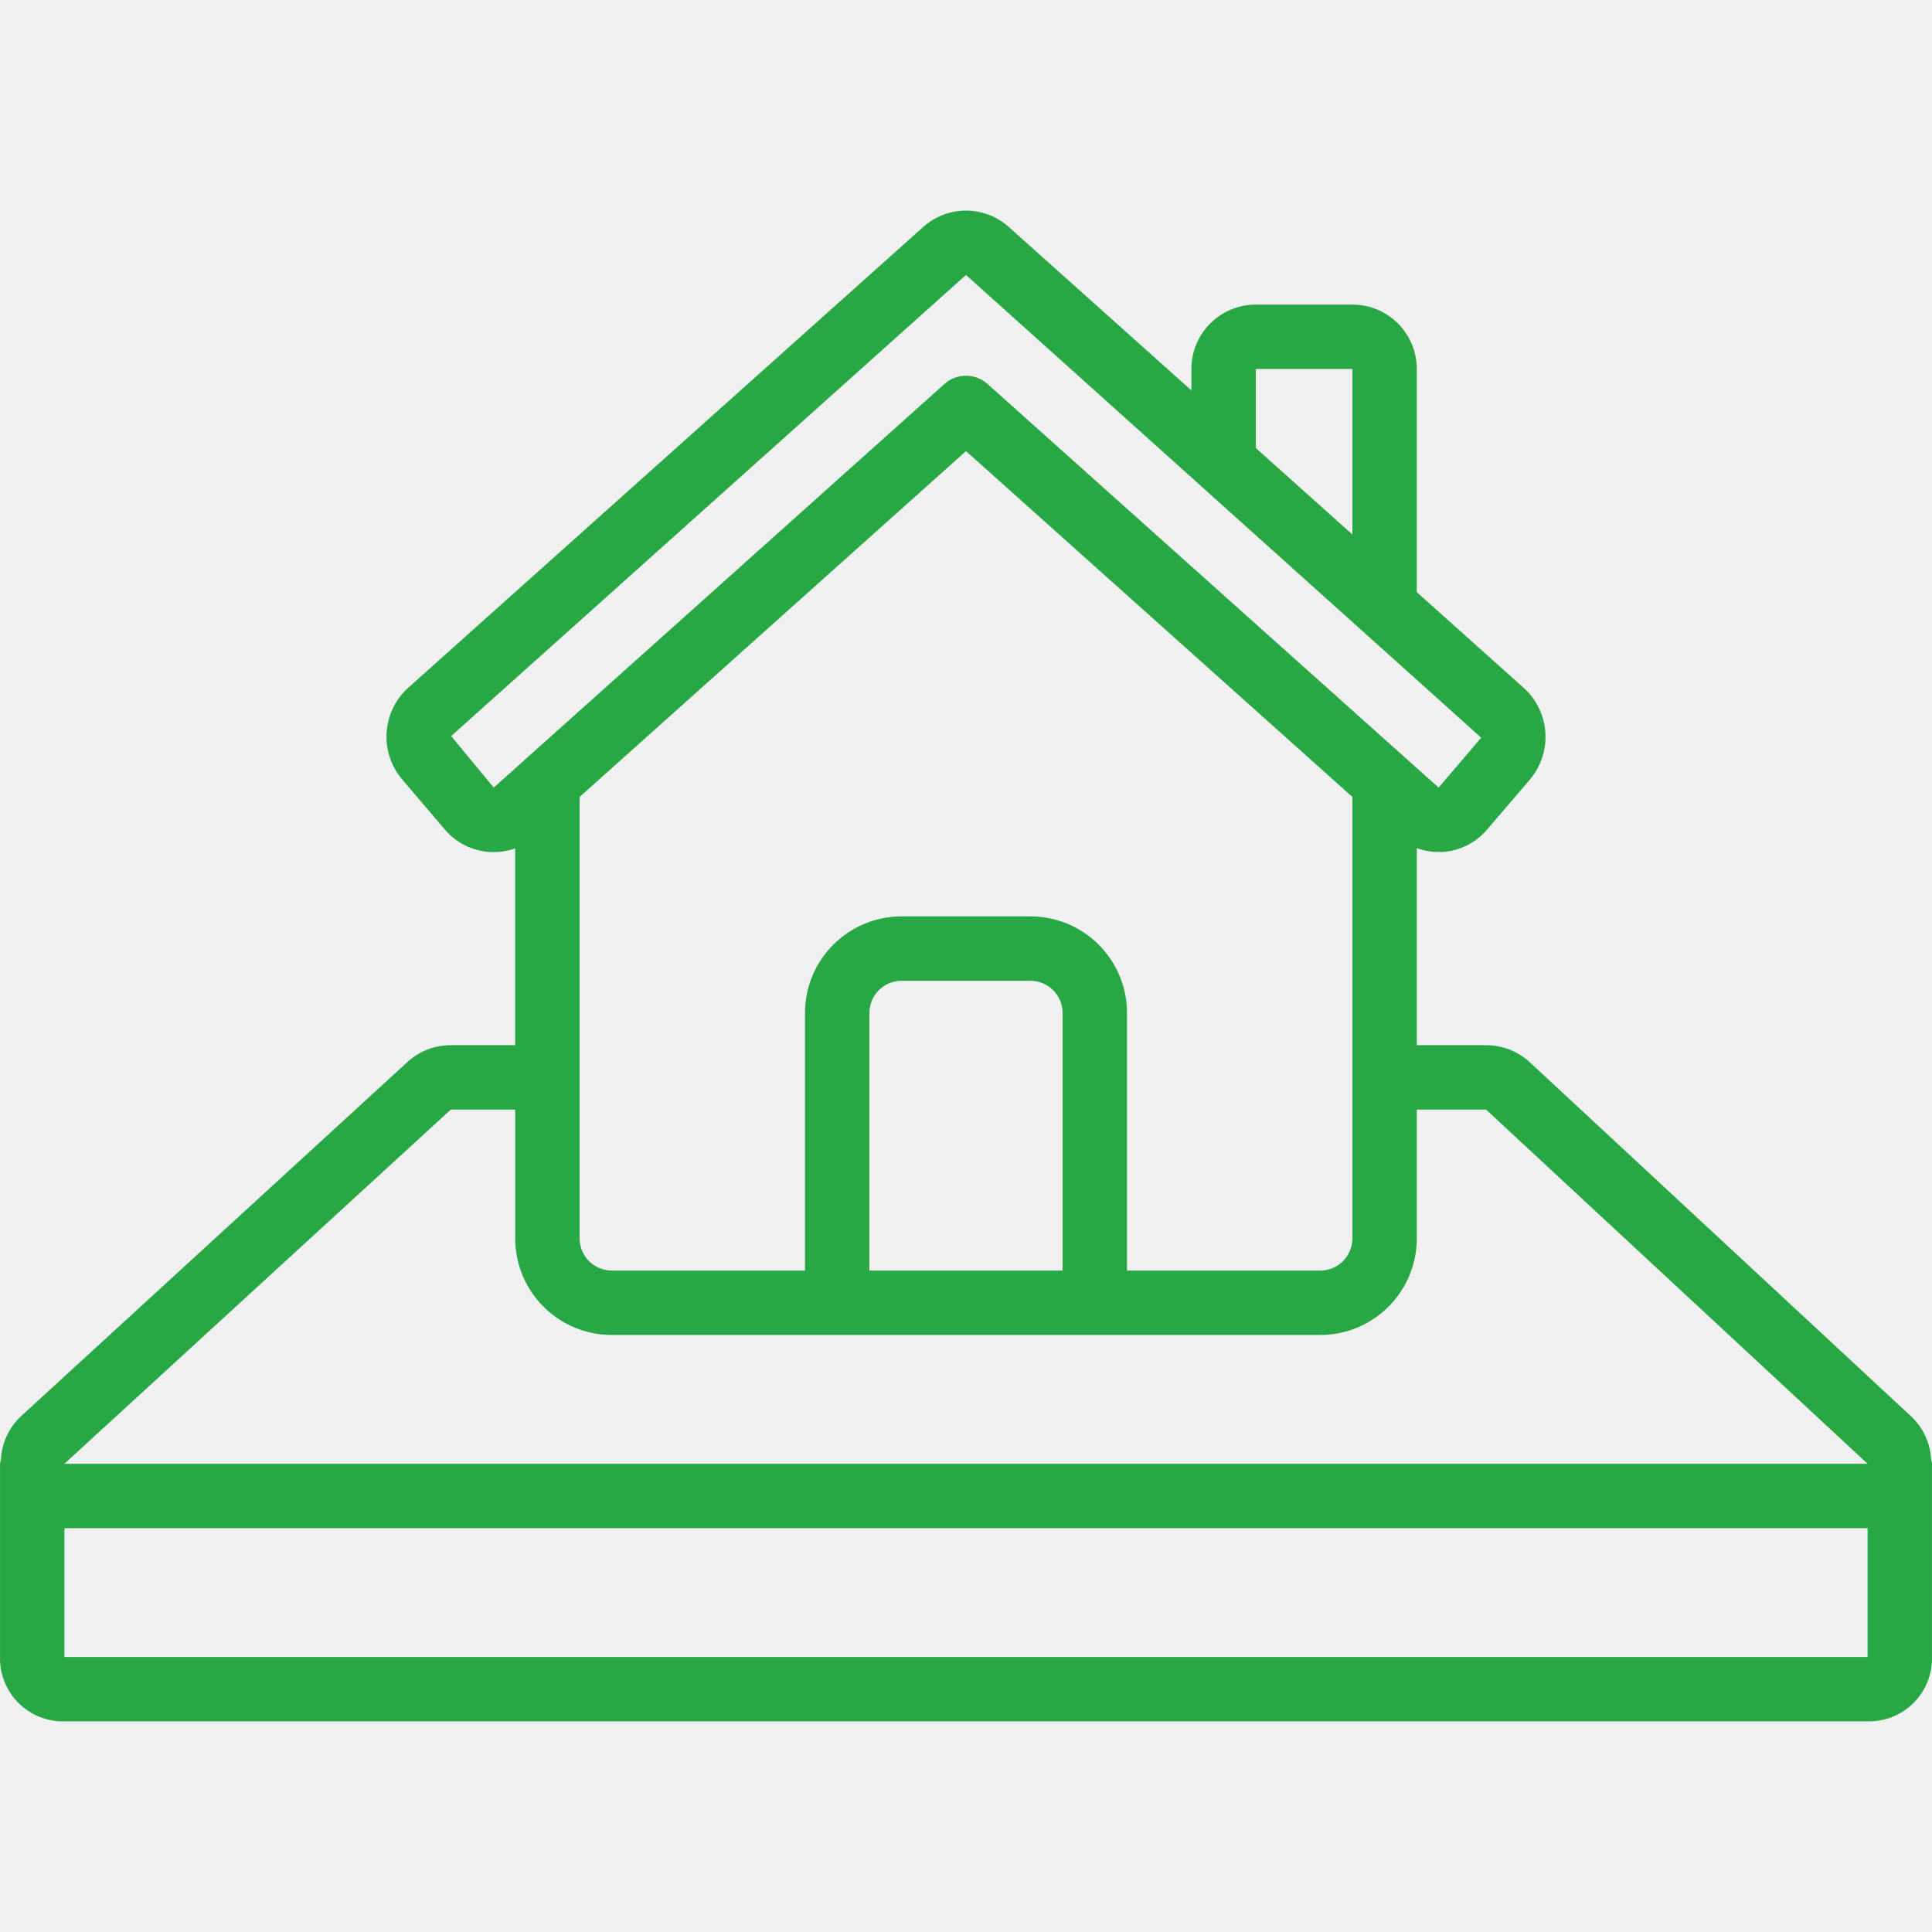
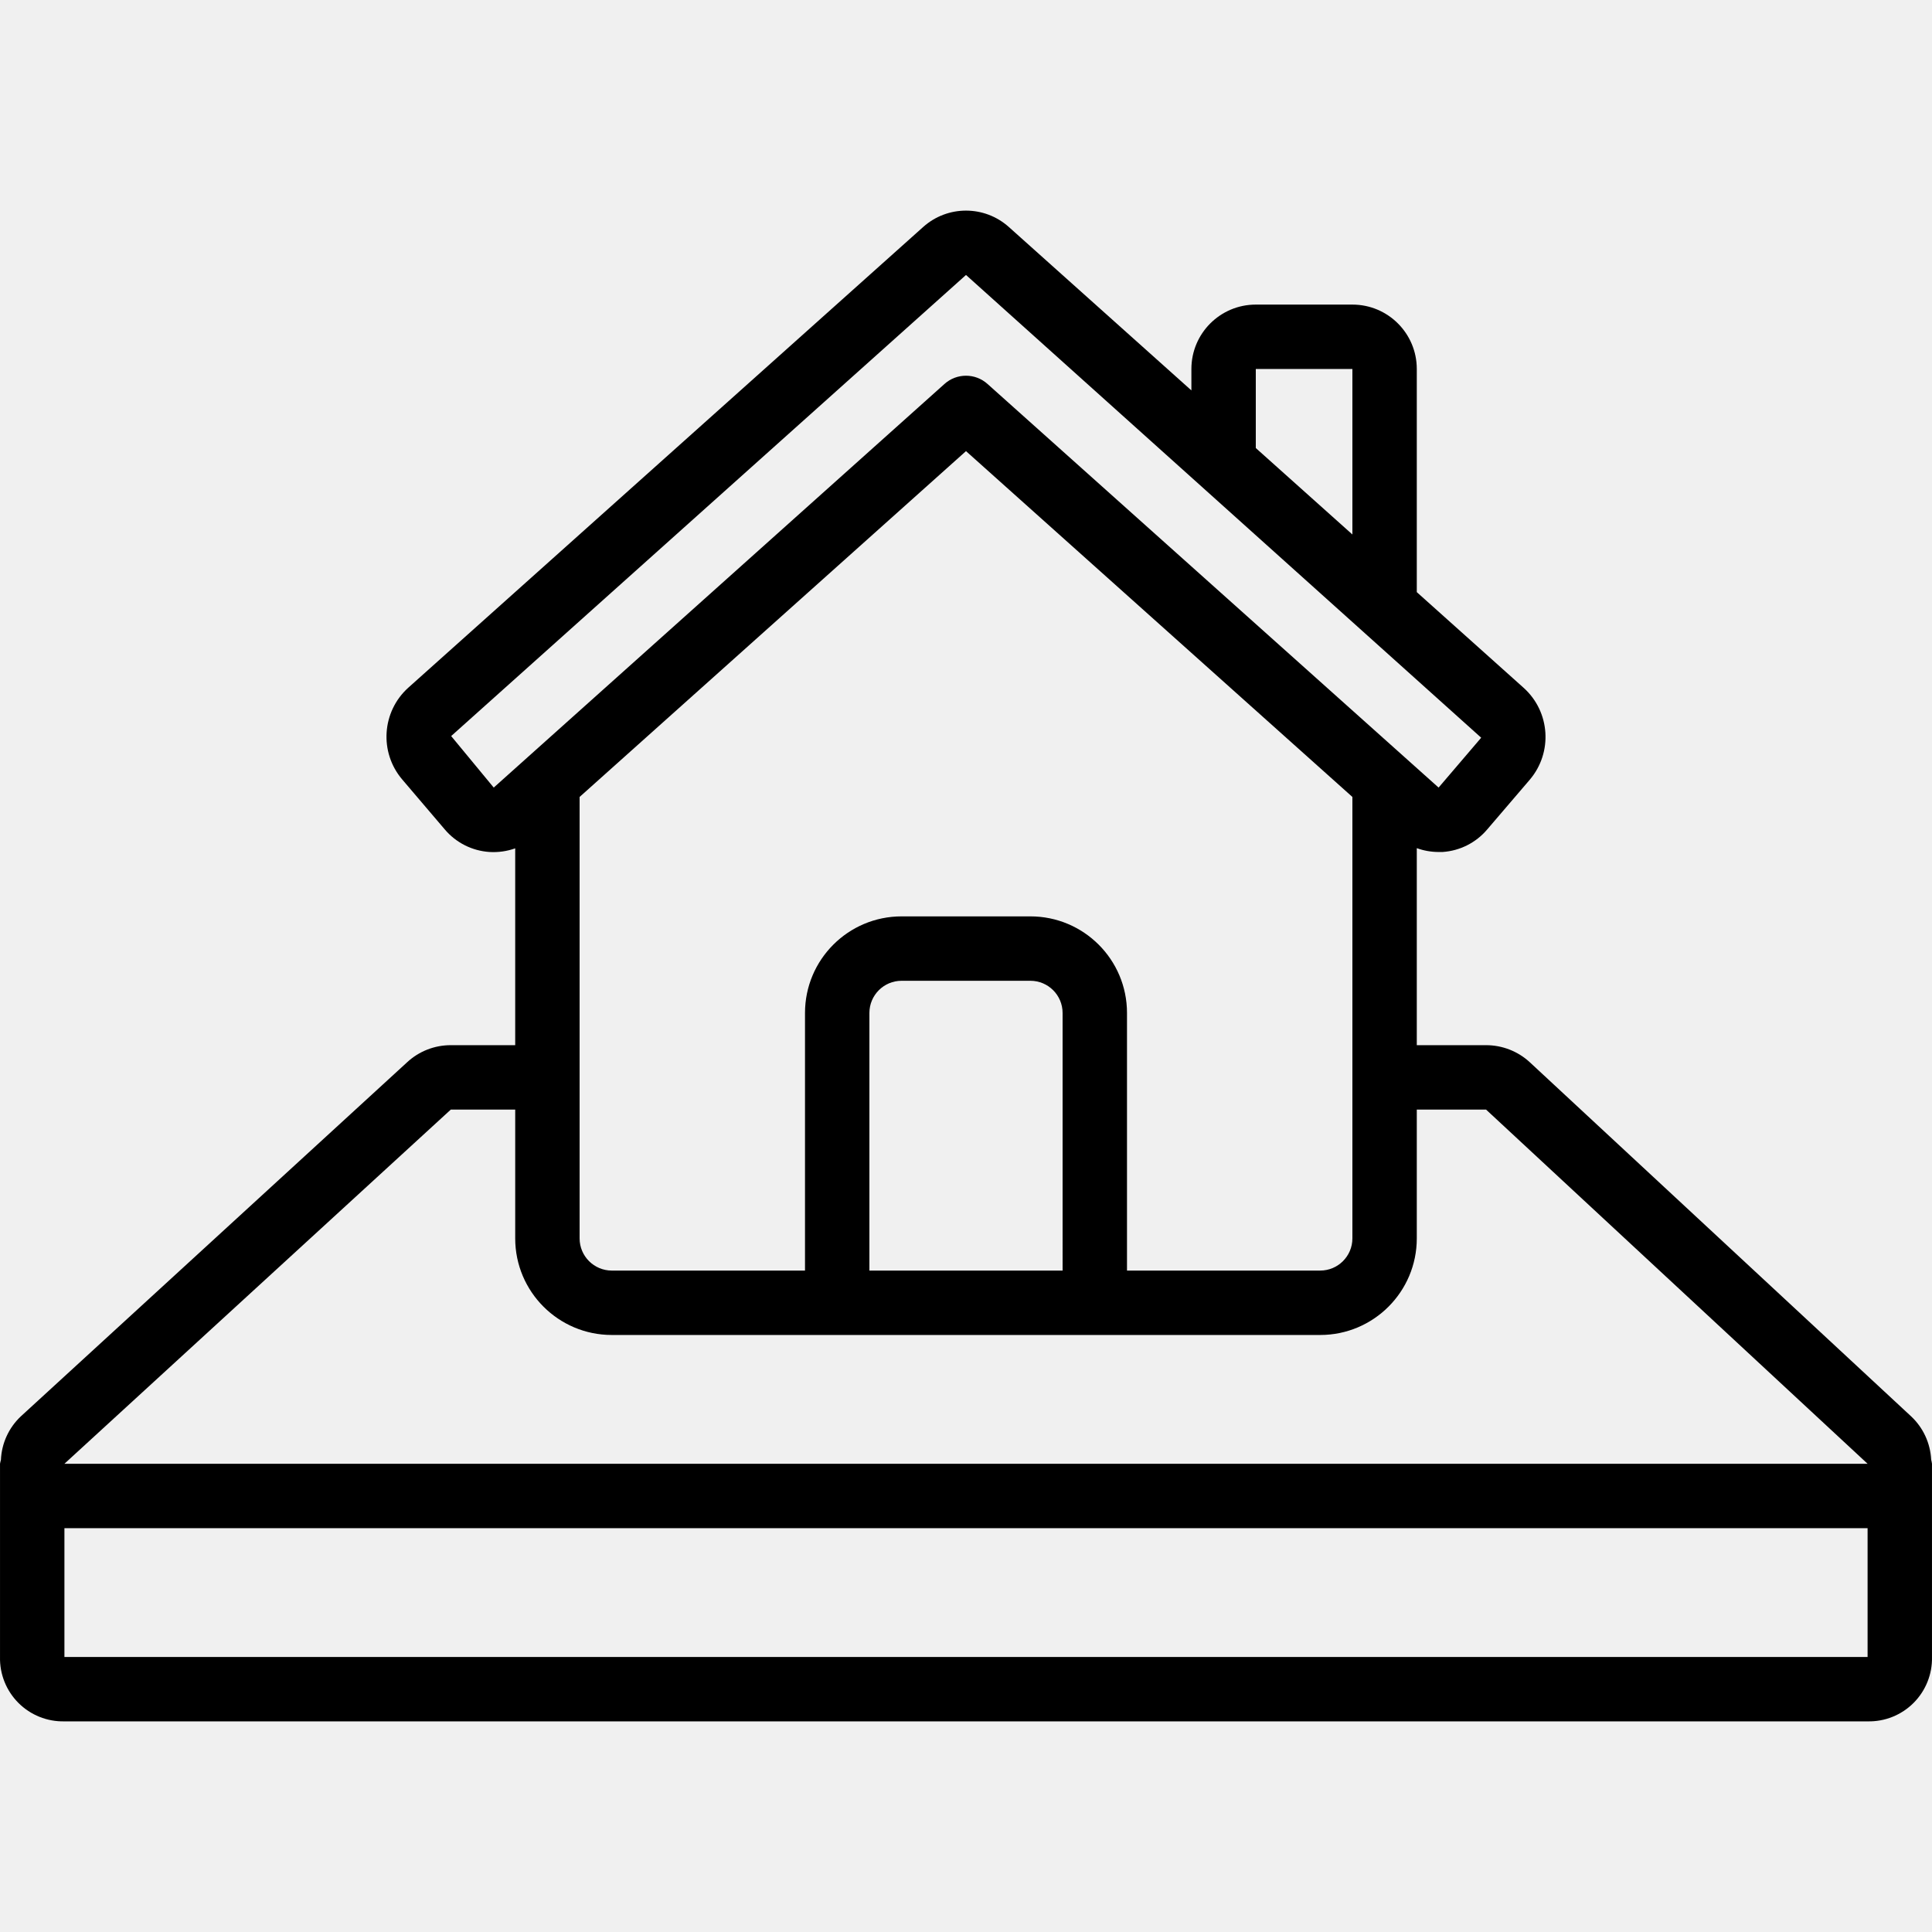
<svg xmlns="http://www.w3.org/2000/svg" width="256" height="256" viewBox="0 0 256 256" fill="none">
  <g clip-path="url(#clip0_4057_1340)">
-     <path d="M253.263 187.702L202.725 140.77C201.144 139.303 199.066 138.489 196.909 138.491H187.732V112.384C188.645 112.715 189.607 112.887 190.578 112.892H191.158C193.45 112.738 195.581 111.66 197.063 109.905L202.712 103.305C205.766 99.703 205.412 94.327 201.91 91.158L187.732 78.461V48.893C187.732 44.18 183.912 40.36 179.199 40.36H166.399C161.686 40.36 157.866 44.18 157.866 48.893V51.731L133.67 30.073C130.441 27.186 125.558 27.186 122.33 30.073L54.09 91.132C50.589 94.3 50.234 99.674 53.288 103.275L58.937 109.905C60.422 111.663 62.558 112.741 64.854 112.892C66.013 112.963 67.174 112.799 68.267 112.41V138.491H59.735C57.59 138.486 55.522 139.294 53.949 140.753L2.75 187.685C1.155 189.192 0.212 191.262 0.121 193.454C0.07 193.619 0.03 193.787 0.002 193.957V219.557C-0.05 221.835 0.833 224.036 2.444 225.648C4.056 227.259 6.257 228.142 8.536 228.09H247.465C249.743 228.142 251.944 227.259 253.556 225.648C255.167 224.036 256.05 221.835 255.998 219.557V193.957C255.974 193.771 255.937 193.587 255.887 193.407C255.78 191.238 254.841 189.194 253.263 187.702ZM140.8 168.358H115.2V134.225C115.2 131.869 117.11 129.958 119.467 129.958H136.533C138.889 129.958 140.799 131.869 140.799 134.225L140.8 168.358ZM136.533 121.425H119.467C112.398 121.425 106.667 127.156 106.667 134.225V168.358H81.068C78.712 168.358 76.801 166.447 76.801 164.091V105.6L128 59.777L179.199 105.6V164.091C179.199 166.447 177.289 168.357 174.933 168.357H149.333V134.224C149.333 127.156 143.602 121.425 136.533 121.425ZM166.399 48.893H179.199V70.823L166.399 59.367V48.893ZM59.782 97.532L128 36.434L196.265 97.75L190.621 104.358L130.846 50.872C129.226 49.422 126.774 49.422 125.154 50.872L65.422 104.358L59.782 97.532ZM59.735 147.025H68.268V164.091C68.268 171.16 73.999 176.891 81.068 176.891H174.933C182.002 176.891 187.732 171.16 187.732 164.091V147.025H196.91L247.465 193.957H8.536L59.735 147.025ZM8.536 219.557V202.491H247.465V219.557H8.536Z" fill="#28A745" />
+     <path d="M253.263 187.702L202.725 140.77C201.144 139.303 199.066 138.489 196.909 138.491H187.732V112.384C188.645 112.715 189.607 112.887 190.578 112.892H191.158C193.45 112.738 195.581 111.66 197.063 109.905L202.712 103.305C205.766 99.703 205.412 94.327 201.91 91.158L187.732 78.461V48.893C187.732 44.18 183.912 40.36 179.199 40.36H166.399C161.686 40.36 157.866 44.18 157.866 48.893V51.731L133.67 30.073C130.441 27.186 125.558 27.186 122.33 30.073L54.09 91.132C50.589 94.3 50.234 99.674 53.288 103.275L58.937 109.905C60.422 111.663 62.558 112.741 64.854 112.892C66.013 112.963 67.174 112.799 68.267 112.41V138.491H59.735C57.59 138.486 55.522 139.294 53.949 140.753L2.75 187.685C1.155 189.192 0.212 191.262 0.121 193.454C0.07 193.619 0.03 193.787 0.002 193.957V219.557C-0.05 221.835 0.833 224.036 2.444 225.648C4.056 227.259 6.257 228.142 8.536 228.09H247.465C249.743 228.142 251.944 227.259 253.556 225.648C255.167 224.036 256.05 221.835 255.998 219.557V193.957C255.974 193.771 255.937 193.587 255.887 193.407C255.78 191.238 254.841 189.194 253.263 187.702ZM140.8 168.358H115.2V134.225C115.2 131.869 117.11 129.958 119.467 129.958H136.533C138.889 129.958 140.799 131.869 140.799 134.225L140.8 168.358ZM136.533 121.425H119.467C112.398 121.425 106.667 127.156 106.667 134.225V168.358H81.068C78.712 168.358 76.801 166.447 76.801 164.091V105.6L128 59.777L179.199 105.6V164.091C179.199 166.447 177.289 168.357 174.933 168.357H149.333V134.224C149.333 127.156 143.602 121.425 136.533 121.425ZM166.399 48.893H179.199V70.823L166.399 59.367V48.893ZM59.782 97.532L128 36.434L196.265 97.75L190.621 104.358L130.846 50.872C129.226 49.422 126.774 49.422 125.154 50.872L65.422 104.358L59.782 97.532ZM59.735 147.025H68.268V164.091C68.268 171.16 73.999 176.891 81.068 176.891H174.933C182.002 176.891 187.732 171.16 187.732 164.091V147.025H196.91L247.465 193.957H8.536L59.735 147.025ZM8.536 219.557V202.491H247.465V219.557H8.536Z" fill="#000000" />
  </g>
  <defs>
    <clipPath id="clip0_4057_1340">
      <rect width="256" height="256" fill="white" />
    </clipPath>
  </defs>
</svg>
